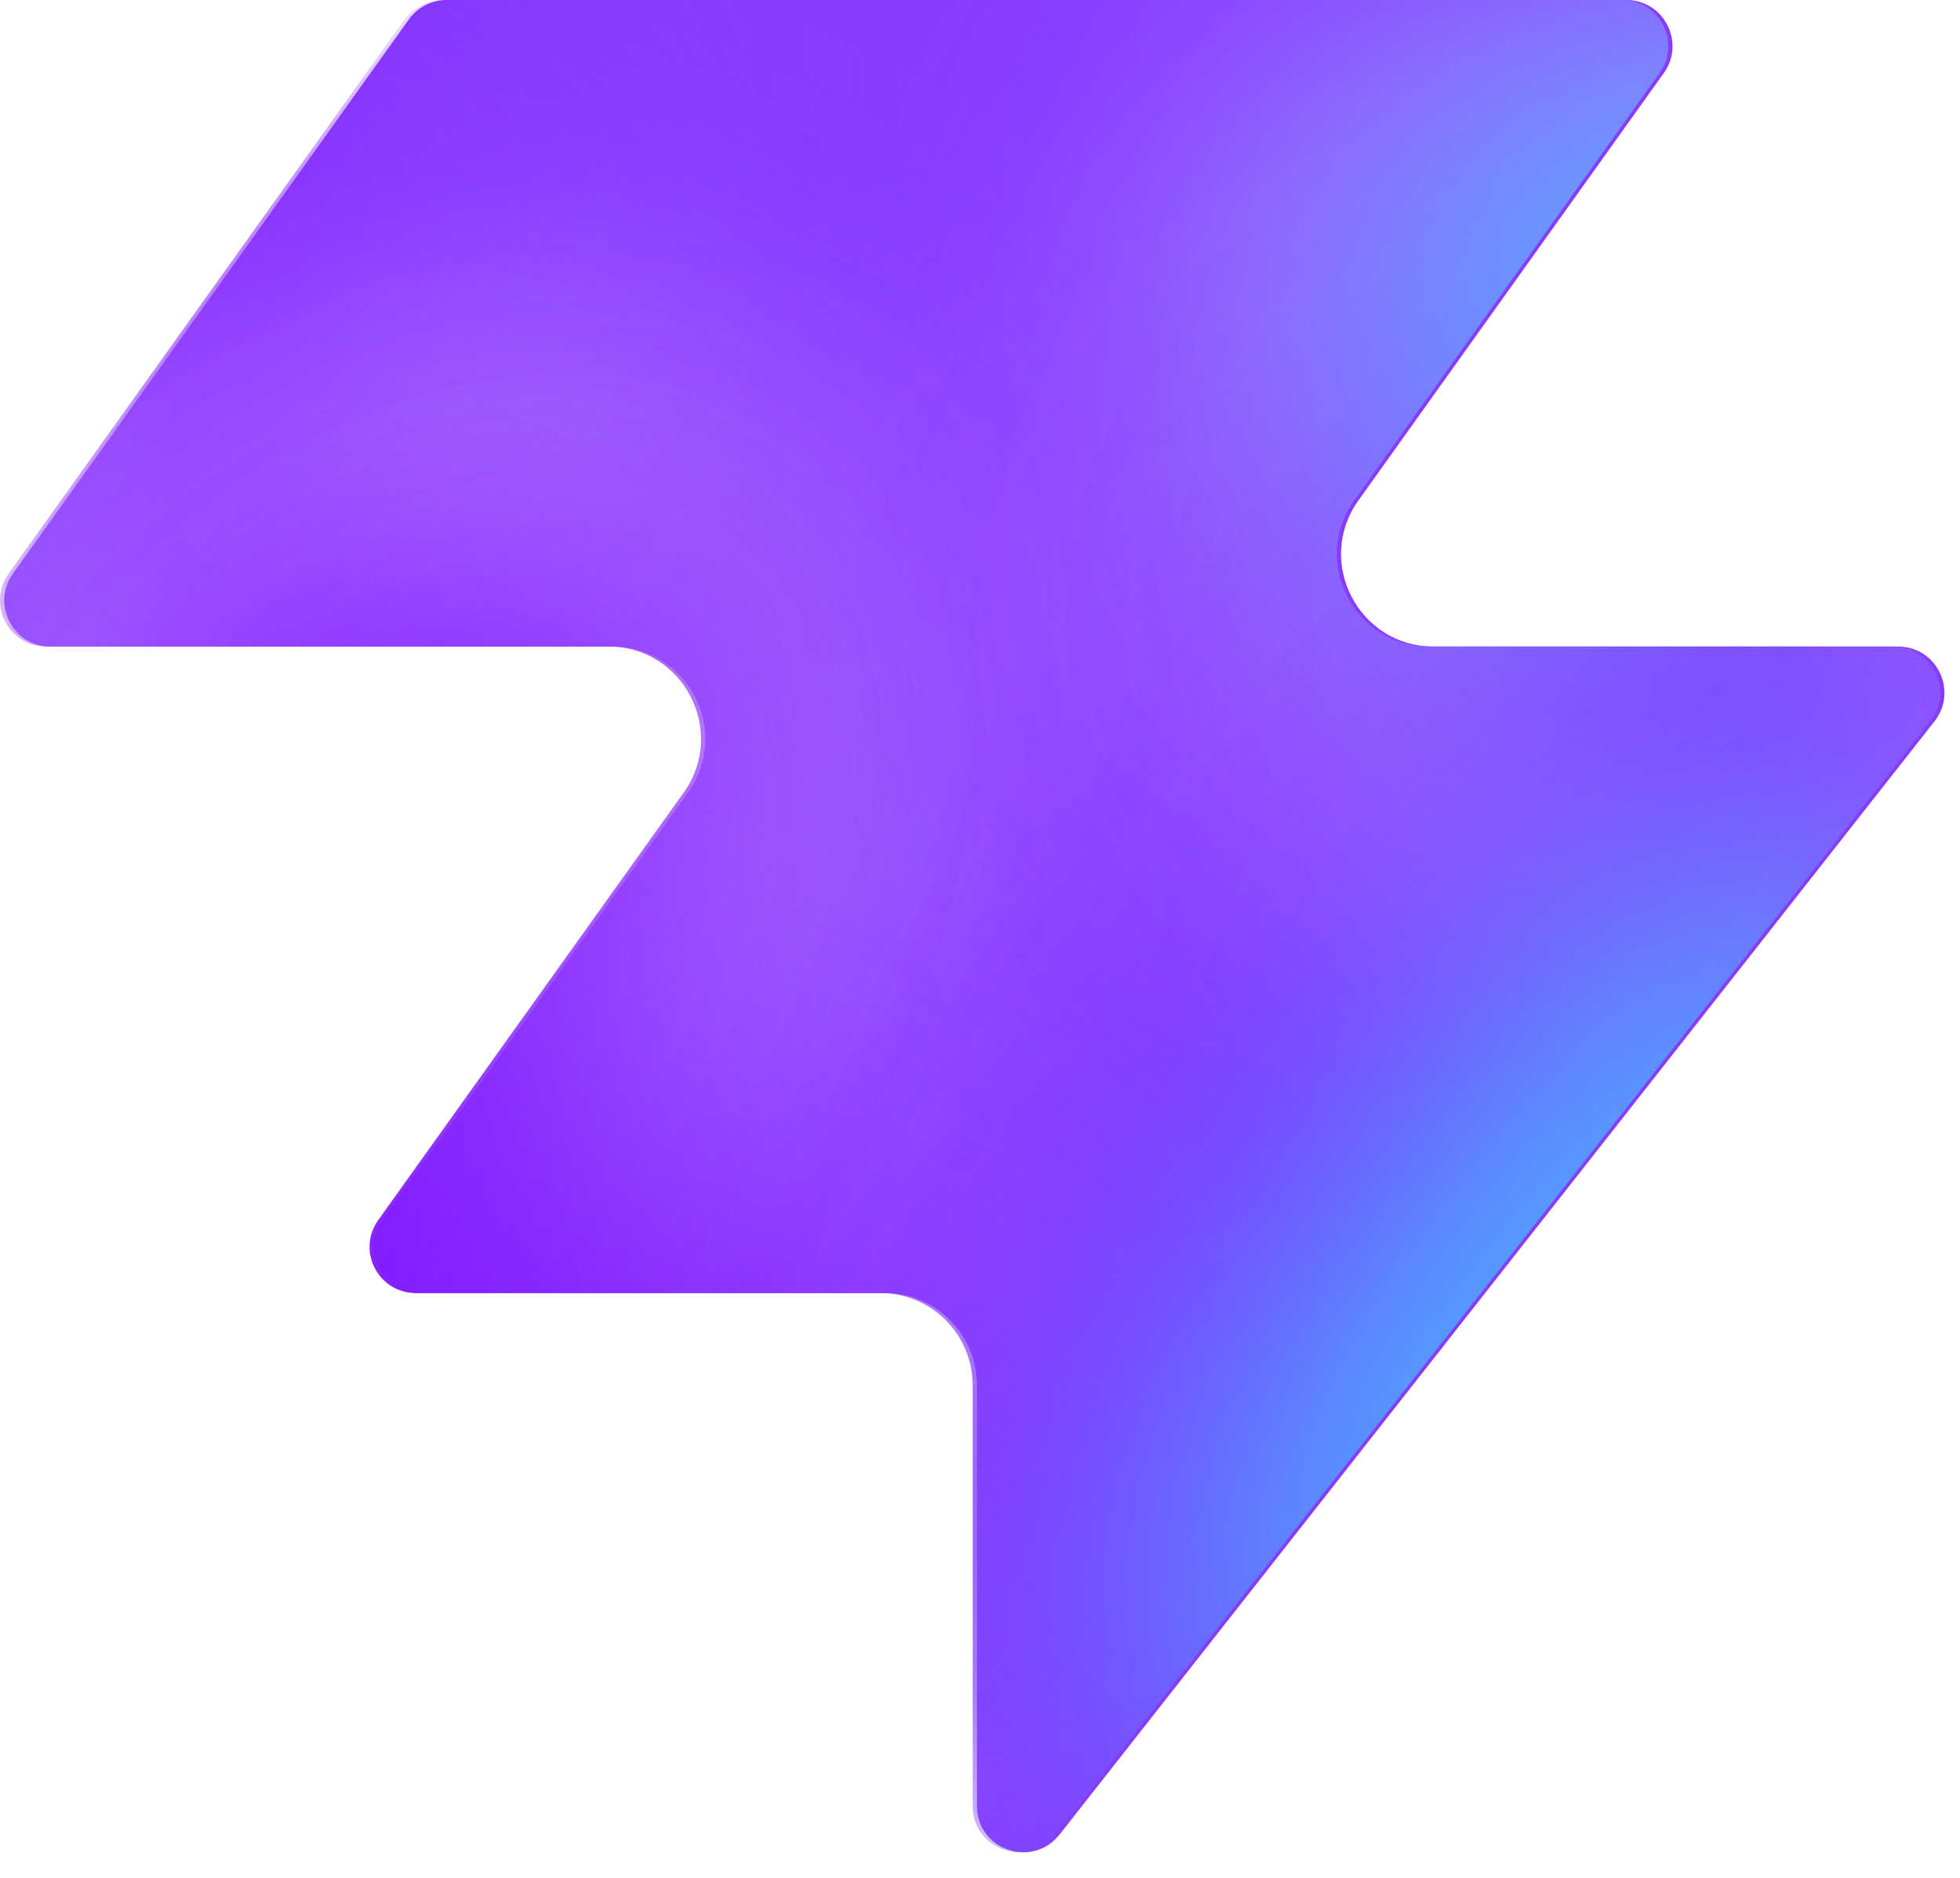
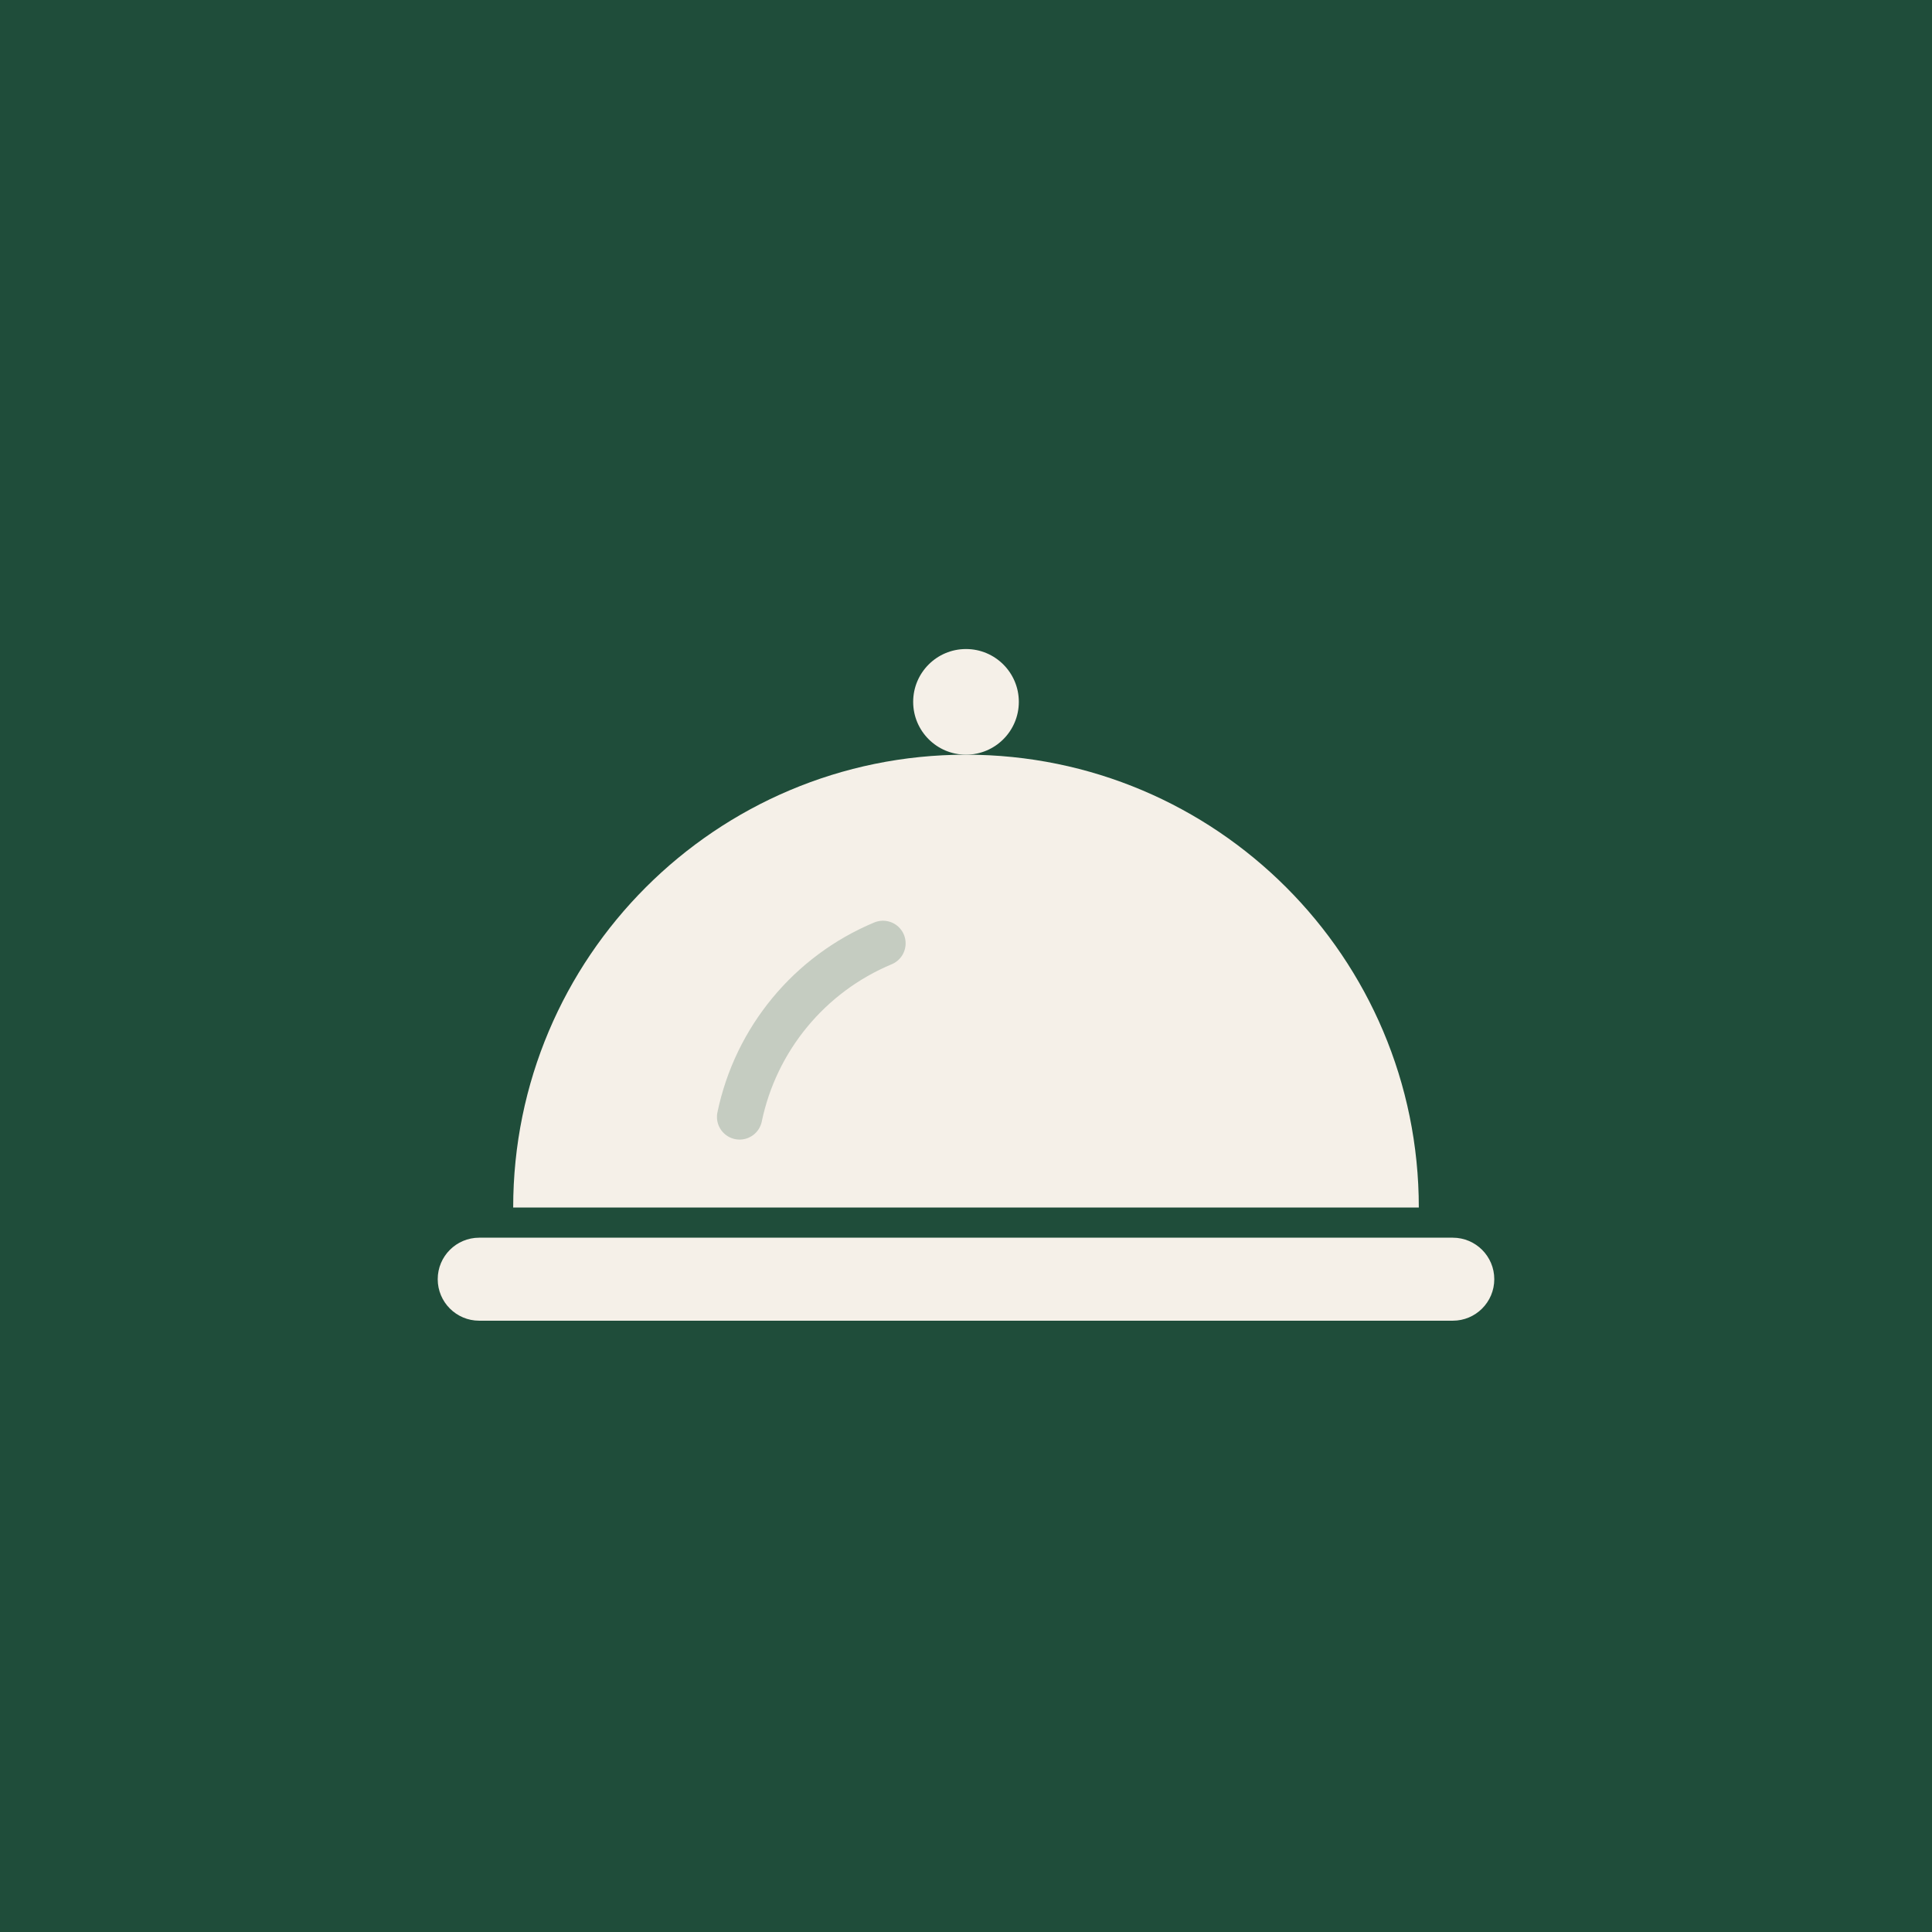
- <svg xmlns="http://www.w3.org/2000/svg" width="48" height="46" fill="none" viewBox="0 0 48 46">
-   <path fill="#863bff" d="M25.946 44.938c-.664.845-2.021.375-2.021-.698V33.937a2.26 2.26 0 0 0-2.262-2.262H10.287c-.92 0-1.456-1.04-.92-1.788l7.48-10.471c1.07-1.497 0-3.578-1.842-3.578H1.237c-.92 0-1.456-1.04-.92-1.788L10.013.474c.214-.297.556-.474.92-.474h28.894c.92 0 1.456 1.04.92 1.788l-7.48 10.471c-1.07 1.498 0 3.579 1.842 3.579h11.377c.943 0 1.473 1.088.89 1.83L25.947 44.94z" style="fill:#863bff;fill:color(display-p3 .525 .23 1);fill-opacity:1" />
-   <mask id="a" width="48" height="46" x="0" y="0" maskUnits="userSpaceOnUse" style="mask-type:alpha">
-     <path fill="#000" d="M25.842 44.938c-.664.844-2.021.375-2.021-.698V33.937a2.26 2.26 0 0 0-2.262-2.262H10.183c-.92 0-1.456-1.04-.92-1.788l7.48-10.471c1.07-1.498 0-3.579-1.842-3.579H1.133c-.92 0-1.456-1.04-.92-1.787L9.91.473c.214-.297.556-.474.92-.474h28.894c.92 0 1.456 1.04.92 1.788l-7.48 10.471c-1.07 1.498 0 3.578 1.842 3.578h11.377c.943 0 1.473 1.088.89 1.832L25.843 44.94z" style="fill:#000;fill-opacity:1" />
-   </mask>
-   <g mask="url(#a)">
-     <g filter="url(#b)">
-       <ellipse cx="5.508" cy="14.704" fill="#ede6ff" rx="5.508" ry="14.704" style="fill:#ede6ff;fill:color(display-p3 .927 .903 1);fill-opacity:1" transform="matrix(.00324 1 1 -.00324 -4.47 31.516)" />
-     </g>
-     <g filter="url(#c)">
-       <ellipse cx="10.399" cy="29.851" fill="#ede6ff" rx="10.399" ry="29.851" style="fill:#ede6ff;fill:color(display-p3 .927 .903 1);fill-opacity:1" transform="matrix(.00324 1 1 -.00324 -39.328 7.883)" />
-     </g>
-     <g filter="url(#d)">
-       <ellipse cx="5.508" cy="30.487" fill="#7e14ff" rx="5.508" ry="30.487" style="fill:#7e14ff;fill:color(display-p3 .492 .077 1);fill-opacity:1" transform="rotate(89.814 -25.913 -14.639)scale(1 -1)" />
-     </g>
-     <g filter="url(#e)">
-       <ellipse cx="5.508" cy="30.599" fill="#7e14ff" rx="5.508" ry="30.599" style="fill:#7e14ff;fill:color(display-p3 .492 .077 1);fill-opacity:1" transform="rotate(89.814 -32.644 -3.334)scale(1 -1)" />
-     </g>
-     <g filter="url(#f)">
-       <ellipse cx="5.508" cy="30.599" fill="#7e14ff" rx="5.508" ry="30.599" style="fill:#7e14ff;fill:color(display-p3 .492 .077 1);fill-opacity:1" transform="matrix(.00324 1 1 -.00324 -34.34 30.47)" />
-     </g>
-     <g filter="url(#g)">
-       <ellipse cx="14.072" cy="22.078" fill="#ede6ff" rx="14.072" ry="22.078" style="fill:#ede6ff;fill:color(display-p3 .927 .903 1);fill-opacity:1" transform="rotate(93.35 24.506 48.493)scale(-1 1)" />
-     </g>
-     <g filter="url(#h)">
-       <ellipse cx="3.47" cy="21.501" fill="#7e14ff" rx="3.47" ry="21.501" style="fill:#7e14ff;fill:color(display-p3 .492 .077 1);fill-opacity:1" transform="rotate(89.009 28.708 47.59)scale(-1 1)" />
-     </g>
-     <g filter="url(#i)">
-       <ellipse cx="3.47" cy="21.501" fill="#7e14ff" rx="3.47" ry="21.501" style="fill:#7e14ff;fill:color(display-p3 .492 .077 1);fill-opacity:1" transform="rotate(89.009 28.708 47.59)scale(-1 1)" />
-     </g>
-     <g filter="url(#j)">
-       <ellipse cx=".387" cy="8.972" fill="#7e14ff" rx="4.407" ry="29.108" style="fill:#7e14ff;fill:color(display-p3 .492 .077 1);fill-opacity:1" transform="rotate(39.51 .387 8.972)" />
-     </g>
-     <g filter="url(#k)">
-       <ellipse cx="47.523" cy="-6.092" fill="#7e14ff" rx="4.407" ry="29.108" style="fill:#7e14ff;fill:color(display-p3 .492 .077 1);fill-opacity:1" transform="rotate(37.892 47.523 -6.092)" />
-     </g>
-     <g filter="url(#l)">
-       <ellipse cx="41.412" cy="6.333" fill="#47bfff" rx="5.971" ry="9.665" style="fill:#47bfff;fill:color(display-p3 .28 .748 1);fill-opacity:1" transform="rotate(37.892 41.412 6.333)" />
-     </g>
-     <g filter="url(#m)">
-       <ellipse cx="-1.879" cy="38.332" fill="#7e14ff" rx="4.407" ry="29.108" style="fill:#7e14ff;fill:color(display-p3 .492 .077 1);fill-opacity:1" transform="rotate(37.892 -1.88 38.332)" />
-     </g>
-     <g filter="url(#n)">
-       <ellipse cx="-1.879" cy="38.332" fill="#7e14ff" rx="4.407" ry="29.108" style="fill:#7e14ff;fill:color(display-p3 .492 .077 1);fill-opacity:1" transform="rotate(37.892 -1.88 38.332)" />
-     </g>
-     <g filter="url(#o)">
-       <ellipse cx="35.651" cy="29.907" fill="#7e14ff" rx="4.407" ry="29.108" style="fill:#7e14ff;fill:color(display-p3 .492 .077 1);fill-opacity:1" transform="rotate(37.892 35.651 29.907)" />
-     </g>
-     <g filter="url(#p)">
-       <ellipse cx="38.418" cy="32.4" fill="#47bfff" rx="5.971" ry="15.297" style="fill:#47bfff;fill:color(display-p3 .28 .748 1);fill-opacity:1" transform="rotate(37.892 38.418 32.4)" />
-     </g>
-   </g>
-   <defs>
-     <filter id="b" width="60.045" height="41.654" x="-19.77" y="16.149" color-interpolation-filters="sRGB" filterUnits="userSpaceOnUse">
-       <feFlood flood-opacity="0" result="BackgroundImageFix" />
-       <feBlend in="SourceGraphic" in2="BackgroundImageFix" result="shape" />
-       <feGaussianBlur result="effect1_foregroundBlur_2002_17158" stdDeviation="7.659" />
-     </filter>
-     <filter id="c" width="90.34" height="51.437" x="-54.613" y="-7.533" color-interpolation-filters="sRGB" filterUnits="userSpaceOnUse">
-       <feFlood flood-opacity="0" result="BackgroundImageFix" />
-       <feBlend in="SourceGraphic" in2="BackgroundImageFix" result="shape" />
-       <feGaussianBlur result="effect1_foregroundBlur_2002_17158" stdDeviation="7.659" />
-     </filter>
-     <filter id="d" width="79.355" height="29.4" x="-49.64" y="2.03" color-interpolation-filters="sRGB" filterUnits="userSpaceOnUse">
-       <feFlood flood-opacity="0" result="BackgroundImageFix" />
-       <feBlend in="SourceGraphic" in2="BackgroundImageFix" result="shape" />
-       <feGaussianBlur result="effect1_foregroundBlur_2002_17158" stdDeviation="4.596" />
-     </filter>
-     <filter id="e" width="79.579" height="29.4" x="-45.045" y="20.029" color-interpolation-filters="sRGB" filterUnits="userSpaceOnUse">
-       <feFlood flood-opacity="0" result="BackgroundImageFix" />
-       <feBlend in="SourceGraphic" in2="BackgroundImageFix" result="shape" />
-       <feGaussianBlur result="effect1_foregroundBlur_2002_17158" stdDeviation="4.596" />
-     </filter>
-     <filter id="f" width="79.579" height="29.4" x="-43.513" y="21.178" color-interpolation-filters="sRGB" filterUnits="userSpaceOnUse">
-       <feFlood flood-opacity="0" result="BackgroundImageFix" />
-       <feBlend in="SourceGraphic" in2="BackgroundImageFix" result="shape" />
-       <feGaussianBlur result="effect1_foregroundBlur_2002_17158" stdDeviation="4.596" />
-     </filter>
-     <filter id="g" width="74.749" height="58.852" x="15.756" y="-17.901" color-interpolation-filters="sRGB" filterUnits="userSpaceOnUse">
-       <feFlood flood-opacity="0" result="BackgroundImageFix" />
-       <feBlend in="SourceGraphic" in2="BackgroundImageFix" result="shape" />
-       <feGaussianBlur result="effect1_foregroundBlur_2002_17158" stdDeviation="7.659" />
-     </filter>
-     <filter id="h" width="61.377" height="25.362" x="23.548" y="2.284" color-interpolation-filters="sRGB" filterUnits="userSpaceOnUse">
-       <feFlood flood-opacity="0" result="BackgroundImageFix" />
-       <feBlend in="SourceGraphic" in2="BackgroundImageFix" result="shape" />
-       <feGaussianBlur result="effect1_foregroundBlur_2002_17158" stdDeviation="4.596" />
-     </filter>
-     <filter id="i" width="61.377" height="25.362" x="23.548" y="2.284" color-interpolation-filters="sRGB" filterUnits="userSpaceOnUse">
-       <feFlood flood-opacity="0" result="BackgroundImageFix" />
-       <feBlend in="SourceGraphic" in2="BackgroundImageFix" result="shape" />
-       <feGaussianBlur result="effect1_foregroundBlur_2002_17158" stdDeviation="4.596" />
-     </filter>
-     <filter id="j" width="56.045" height="63.649" x="-27.636" y="-22.853" color-interpolation-filters="sRGB" filterUnits="userSpaceOnUse">
-       <feFlood flood-opacity="0" result="BackgroundImageFix" />
-       <feBlend in="SourceGraphic" in2="BackgroundImageFix" result="shape" />
-       <feGaussianBlur result="effect1_foregroundBlur_2002_17158" stdDeviation="4.596" />
-     </filter>
-     <filter id="k" width="54.814" height="64.646" x="20.116" y="-38.415" color-interpolation-filters="sRGB" filterUnits="userSpaceOnUse">
-       <feFlood flood-opacity="0" result="BackgroundImageFix" />
-       <feBlend in="SourceGraphic" in2="BackgroundImageFix" result="shape" />
-       <feGaussianBlur result="effect1_foregroundBlur_2002_17158" stdDeviation="4.596" />
-     </filter>
-     <filter id="l" width="33.541" height="35.313" x="24.641" y="-11.323" color-interpolation-filters="sRGB" filterUnits="userSpaceOnUse">
-       <feFlood flood-opacity="0" result="BackgroundImageFix" />
-       <feBlend in="SourceGraphic" in2="BackgroundImageFix" result="shape" />
-       <feGaussianBlur result="effect1_foregroundBlur_2002_17158" stdDeviation="4.596" />
-     </filter>
-     <filter id="m" width="54.814" height="64.646" x="-29.286" y="6.009" color-interpolation-filters="sRGB" filterUnits="userSpaceOnUse">
-       <feFlood flood-opacity="0" result="BackgroundImageFix" />
-       <feBlend in="SourceGraphic" in2="BackgroundImageFix" result="shape" />
-       <feGaussianBlur result="effect1_foregroundBlur_2002_17158" stdDeviation="4.596" />
-     </filter>
-     <filter id="n" width="54.814" height="64.646" x="-29.286" y="6.009" color-interpolation-filters="sRGB" filterUnits="userSpaceOnUse">
-       <feFlood flood-opacity="0" result="BackgroundImageFix" />
-       <feBlend in="SourceGraphic" in2="BackgroundImageFix" result="shape" />
-       <feGaussianBlur result="effect1_foregroundBlur_2002_17158" stdDeviation="4.596" />
-     </filter>
-     <filter id="o" width="54.814" height="64.646" x="8.244" y="-2.416" color-interpolation-filters="sRGB" filterUnits="userSpaceOnUse">
-       <feFlood flood-opacity="0" result="BackgroundImageFix" />
-       <feBlend in="SourceGraphic" in2="BackgroundImageFix" result="shape" />
-       <feGaussianBlur result="effect1_foregroundBlur_2002_17158" stdDeviation="4.596" />
-     </filter>
-     <filter id="p" width="39.409" height="43.623" x="18.713" y="10.588" color-interpolation-filters="sRGB" filterUnits="userSpaceOnUse">
-       <feFlood flood-opacity="0" result="BackgroundImageFix" />
-       <feBlend in="SourceGraphic" in2="BackgroundImageFix" result="shape" />
-       <feGaussianBlur result="effect1_foregroundBlur_2002_17158" stdDeviation="4.596" />
-     </filter>
-   </defs>
+ <svg xmlns="http://www.w3.org/2000/svg" viewBox="0 0 512 512">
+   <rect width="512" height="512" fill="#1F4D3A" />
+   <path d="M136 320a120 120 0 0 1 240 0z" fill="#F5F0E8" />
+   <circle cx="256" cy="186" r="14" fill="#F5F0E8" />
+   <rect x="116" y="328" width="280" height="22" rx="11" fill="#F5F0E8" />
+   <path d="M196 296a64 64 0 0 1 38-46" fill="none" stroke="#1F4D3A" stroke-opacity=".22" stroke-width="12" stroke-linecap="round" />
</svg>
